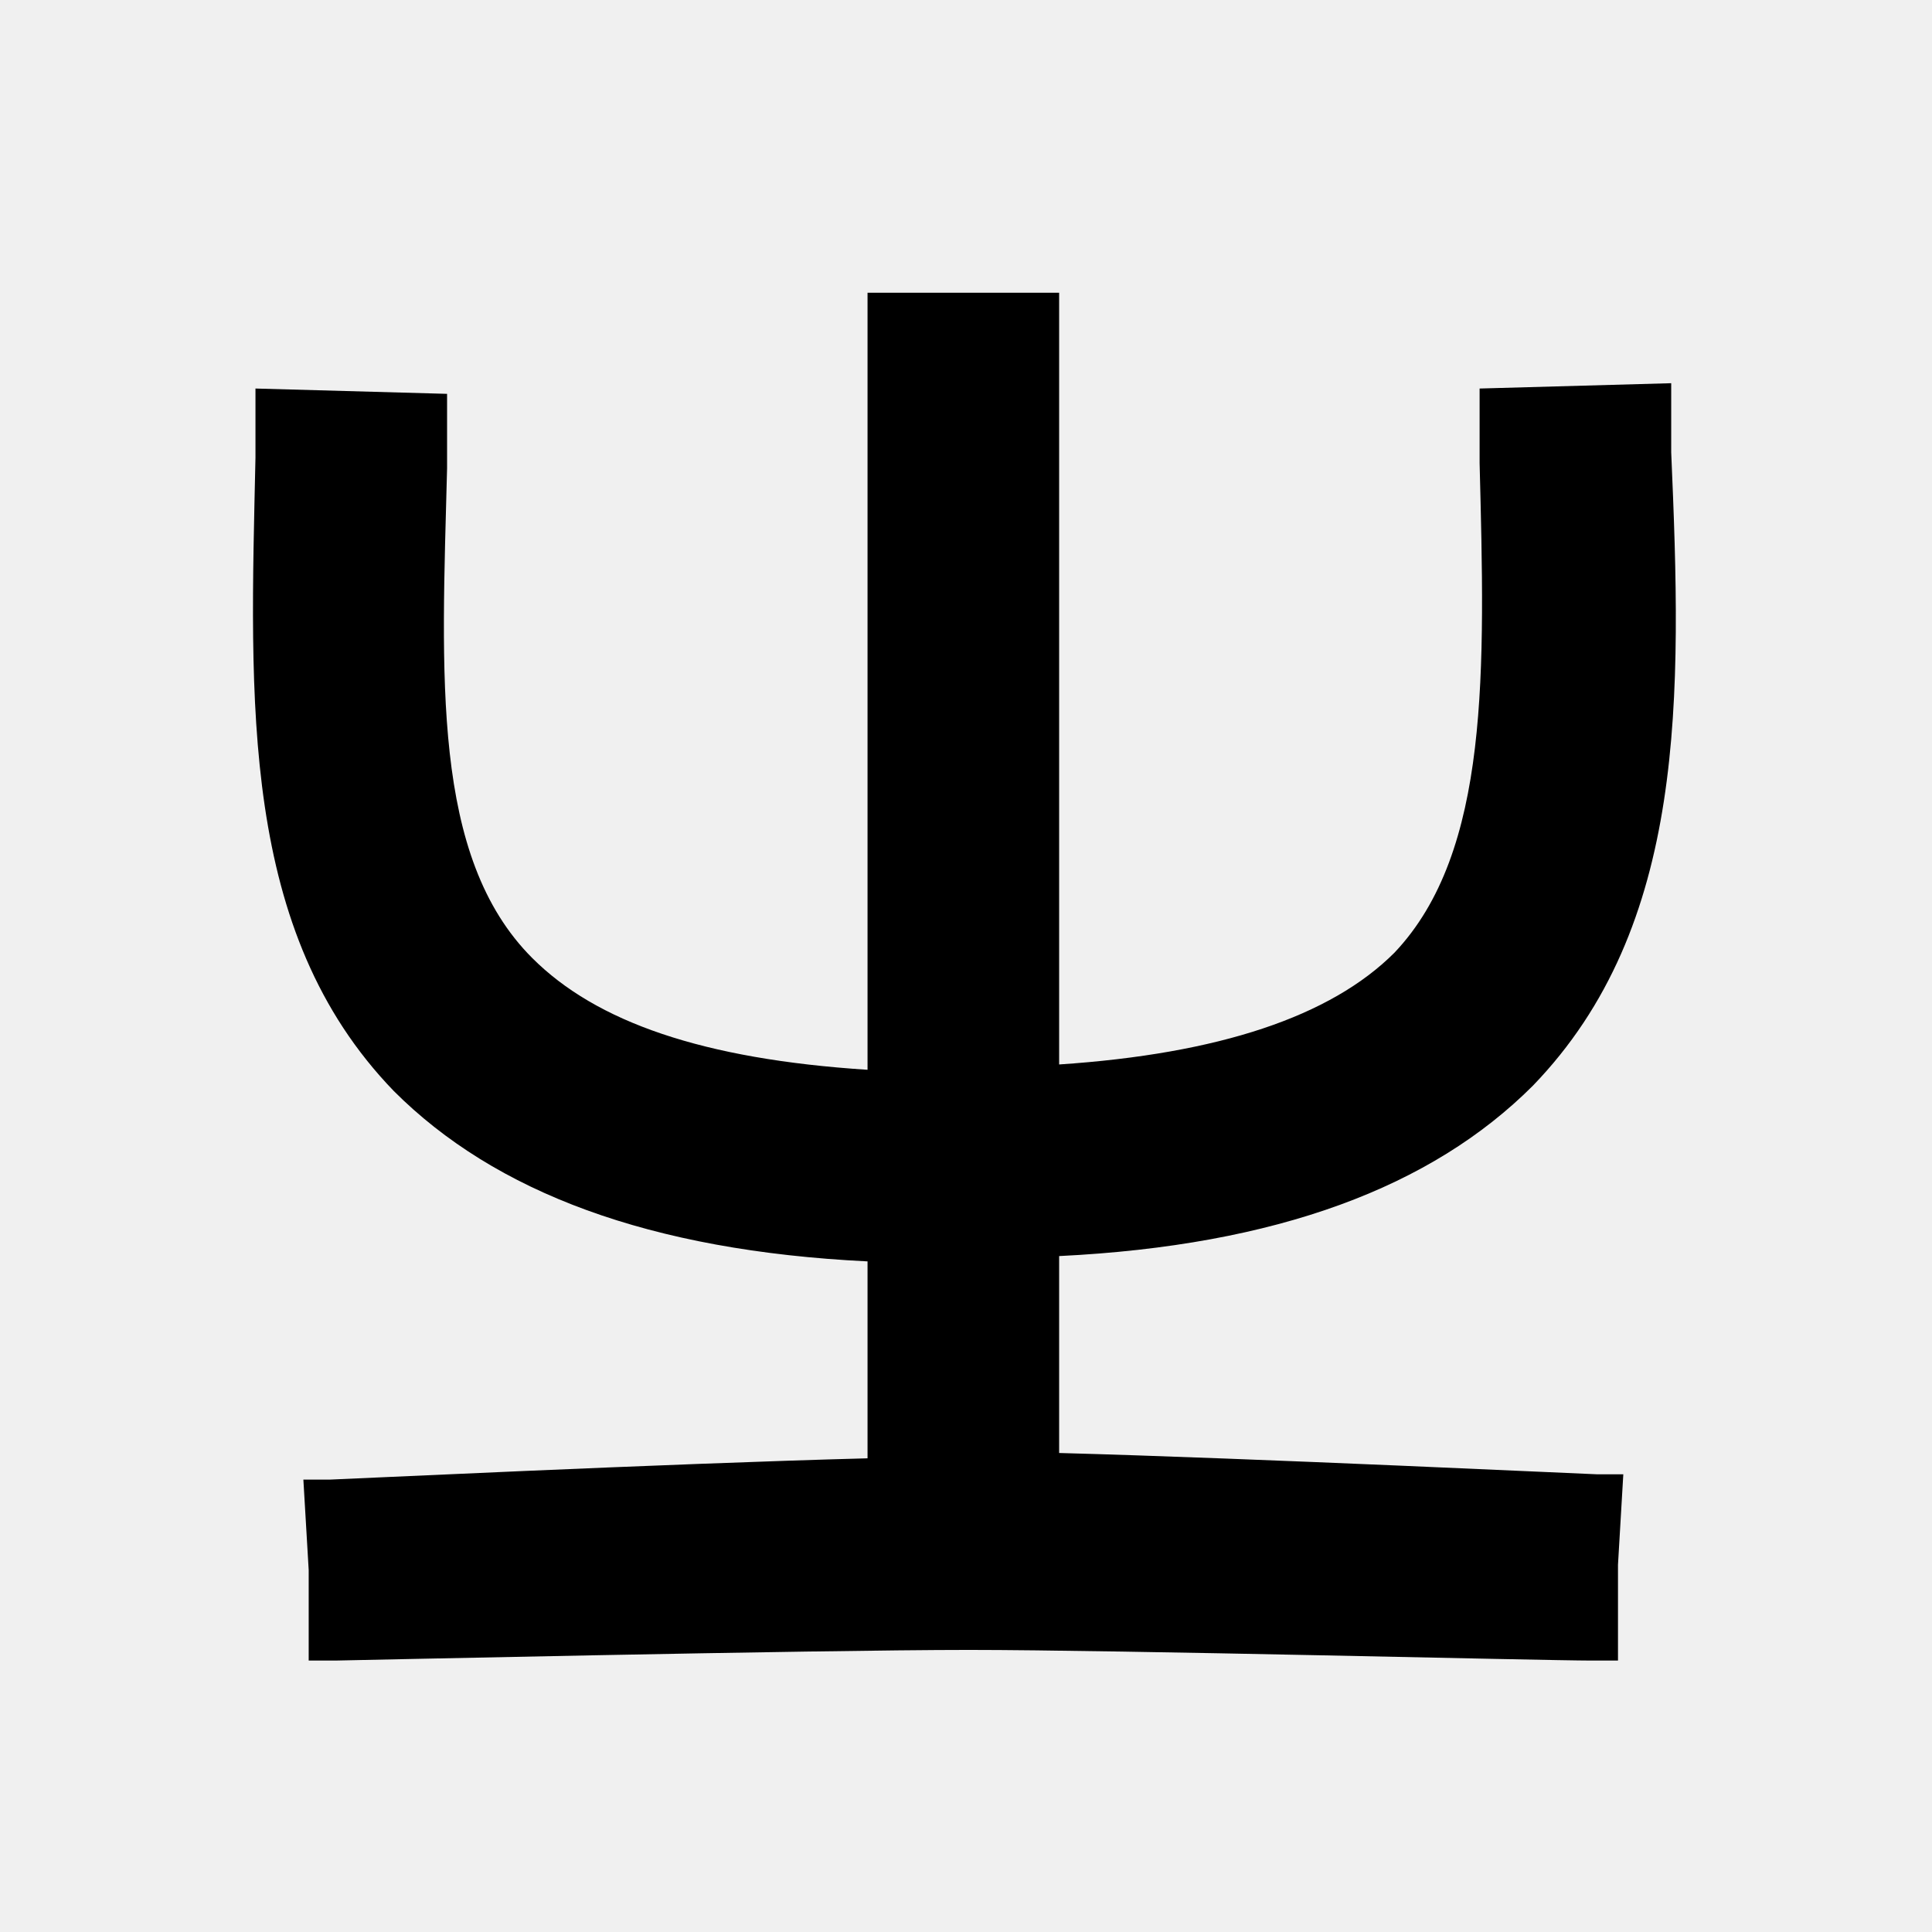
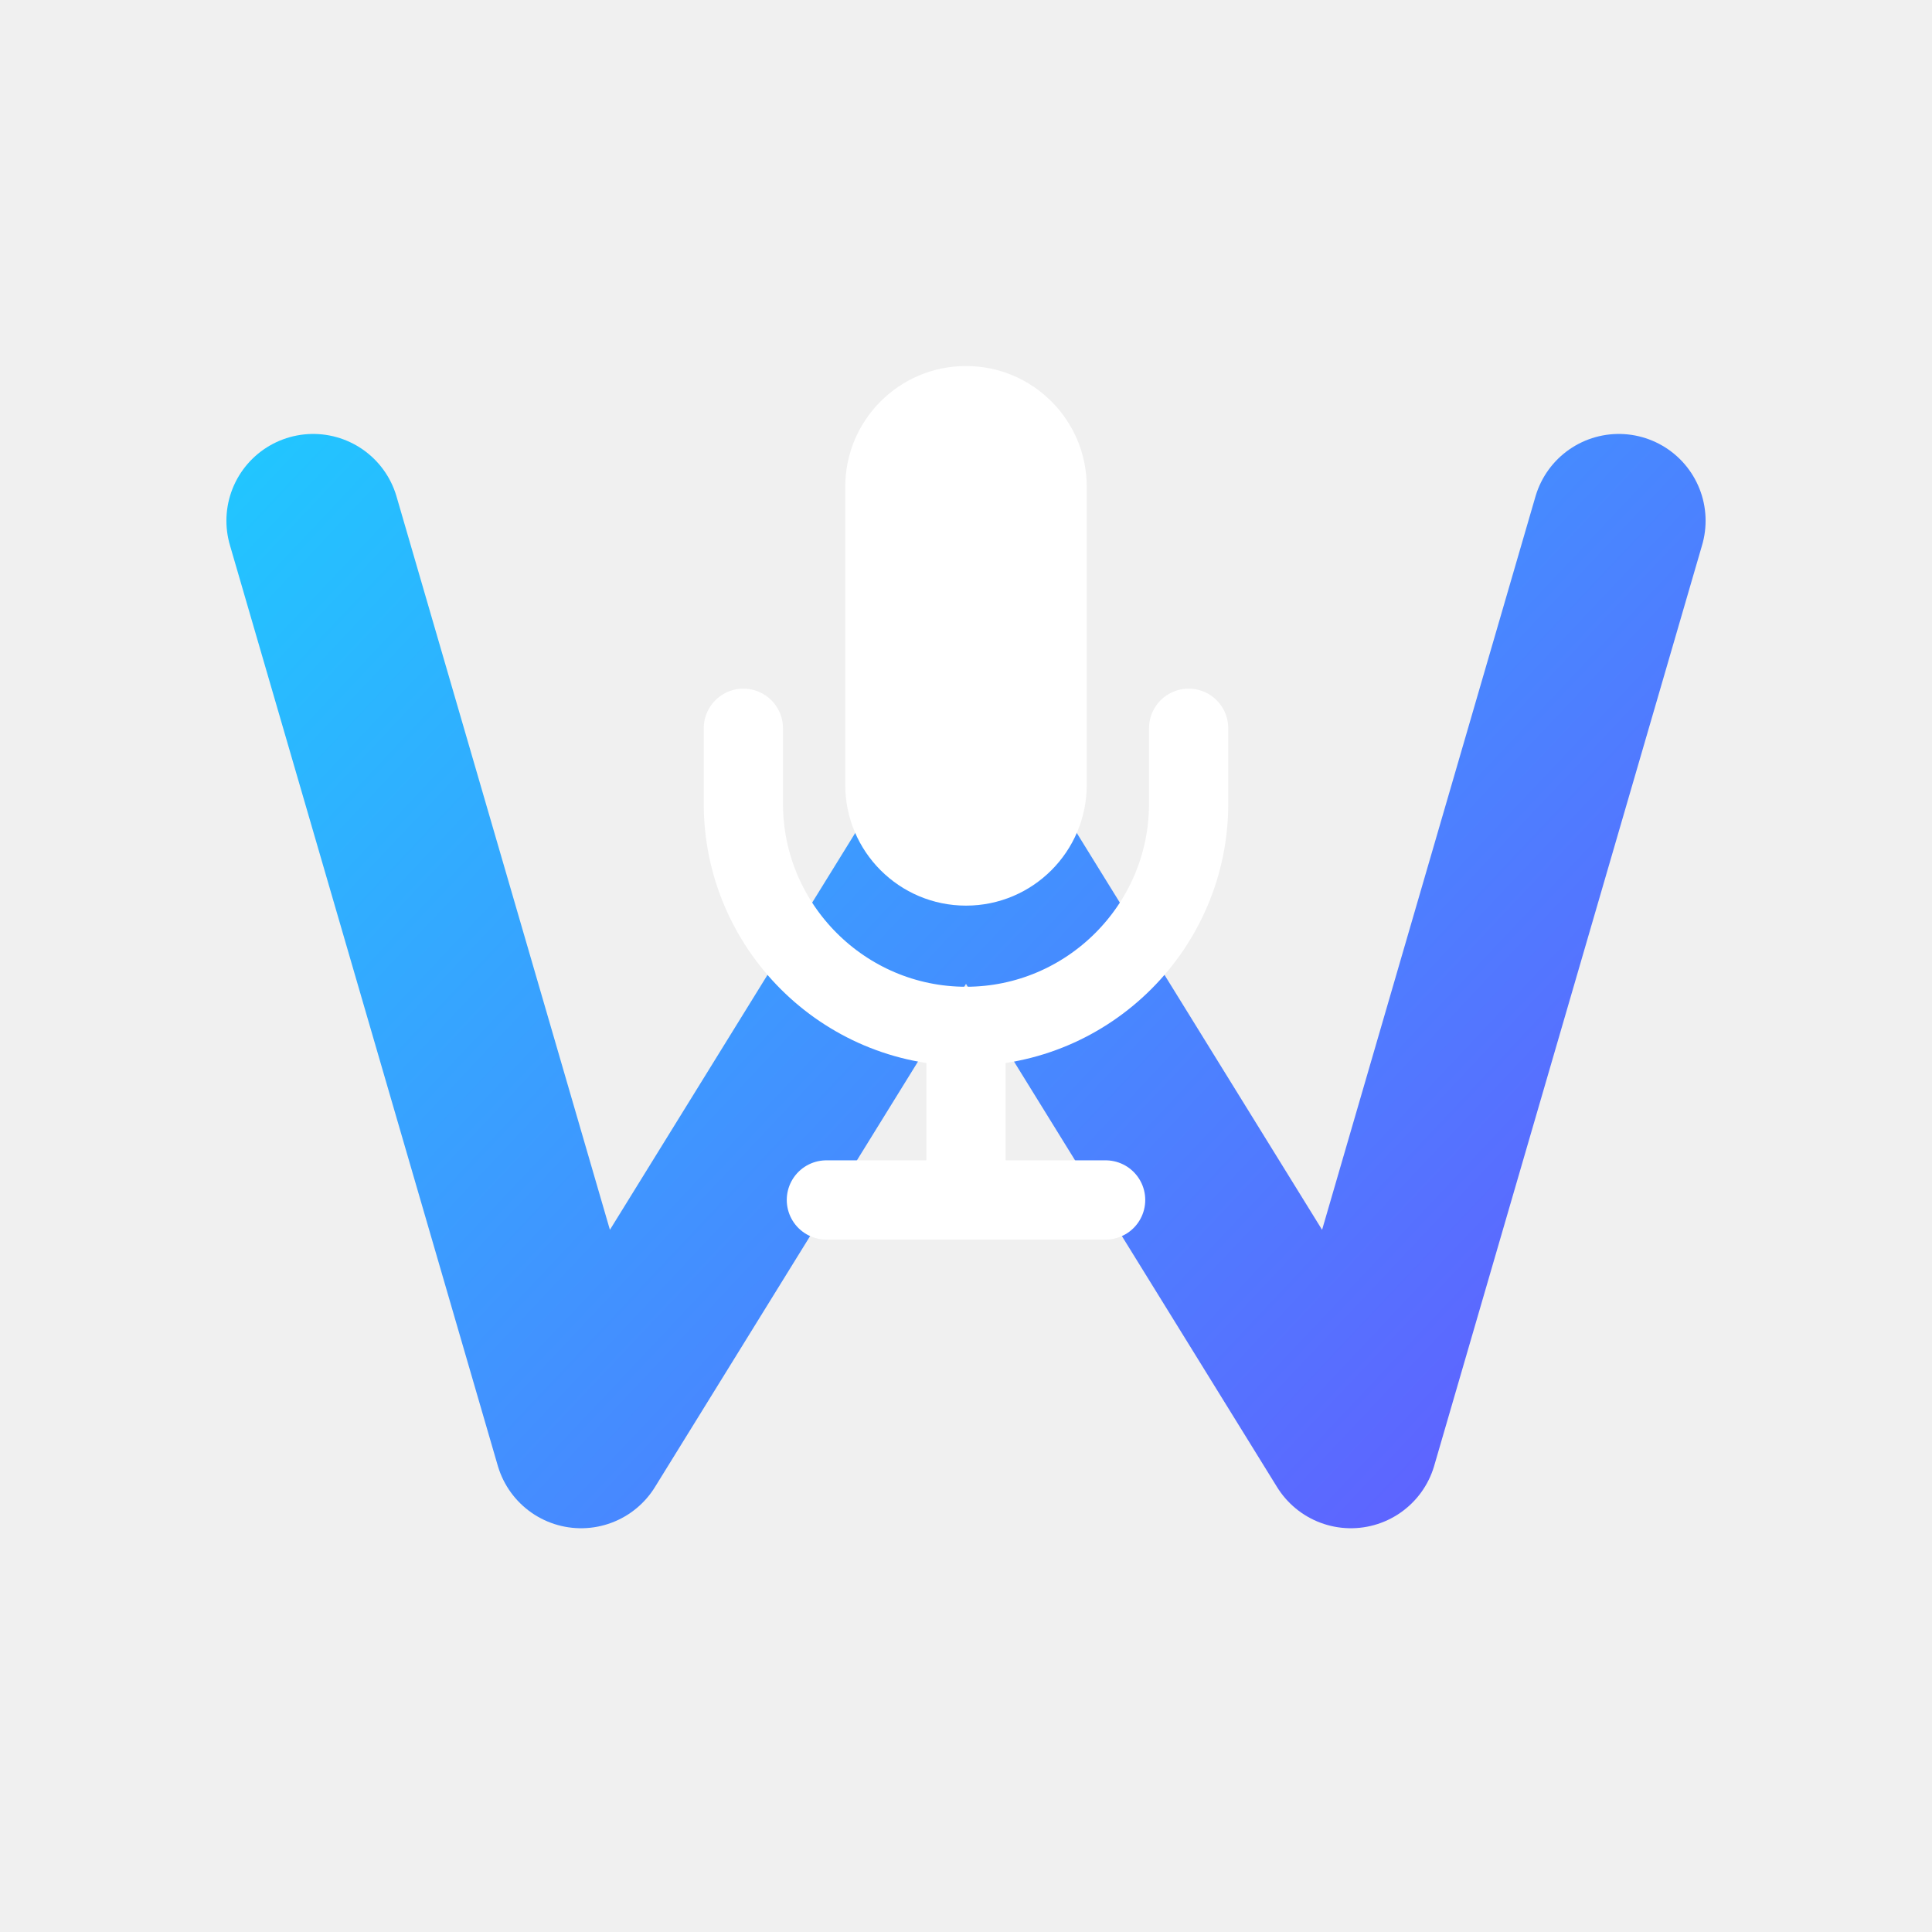
- <svg xmlns="http://www.w3.org/2000/svg" width="100%" height="100%" viewBox="0 0 1024 1024" version="1.1" xml:space="preserve" style="fill-rule:evenodd;clip-rule:evenodd;stroke-linejoin:round;stroke-miterlimit:2;">
-   <g id="Layer_1_1_">
-     </g>
-   <g id="Layer_2_1_" transform="matrix(28.2094,0,0,28.2094,0,0)">
-     <path d="M30.4,31.2L29.9,31.2C29,31.2 21,31 18.2,31C15.3,31 6.4,31.2 6.3,31.2L5.8,31.2L5.8,29.5L5.7,27.8L6.2,27.8C6.3,27.8 12.5,27.5 16.3,27.4L16.3,23.7C12.2,23.5 9.3,22.4 7.4,20.5C4.5,17.5 4.7,13.2 4.8,8.6L4.8,7.3L8.4,7.4L8.4,8.8C8.3,12.7 8.1,16.1 10,18C11.2,19.2 13.2,19.9 16.3,20.1L16.3,5.5L19.9,5.5L19.9,20C22.9,19.8 25,19.1 26.2,17.9C28,16 27.9,12.6 27.8,8.7L27.8,7.3L31.4,7.2L31.4,8.5C31.6,13.1 31.7,17.4 28.8,20.4C26.9,22.3 24,23.4 19.9,23.6L19.9,27.3C23.6,27.4 29.9,27.7 30,27.7L30.5,27.7L30.4,29.4L30.4,31.2Z" style="fill-rule:nonzero;" />
-   </g>
+ <svg xmlns="http://www.w3.org/2000/svg" viewBox="0 0 1024 1024">
+   <defs>
+     <linearGradient id="brand" x1="160" y1="180" x2="864" y2="844" gradientUnits="userSpaceOnUse">
+       <stop offset="0" stop-color="#20C8FF" />
+       <stop offset="1" stop-color="#6657FF" />
+     </linearGradient>
+   </defs>
+   <path d="M166 276l142 488 204-330 204 330 142-488" fill="none" stroke="url(#brand)" stroke-width="92" stroke-linecap="round" stroke-linejoin="round" />
+   <rect x="448" y="194" width="128" height="286" rx="64" fill="#ffffff" />
+   <path d="M394 386v40c0 65 53 118 118 118s118-53 118-118v-40M512 544v92M438 636h148" fill="none" stroke="#ffffff" stroke-width="42" stroke-linecap="round" stroke-linejoin="round" />
</svg>
